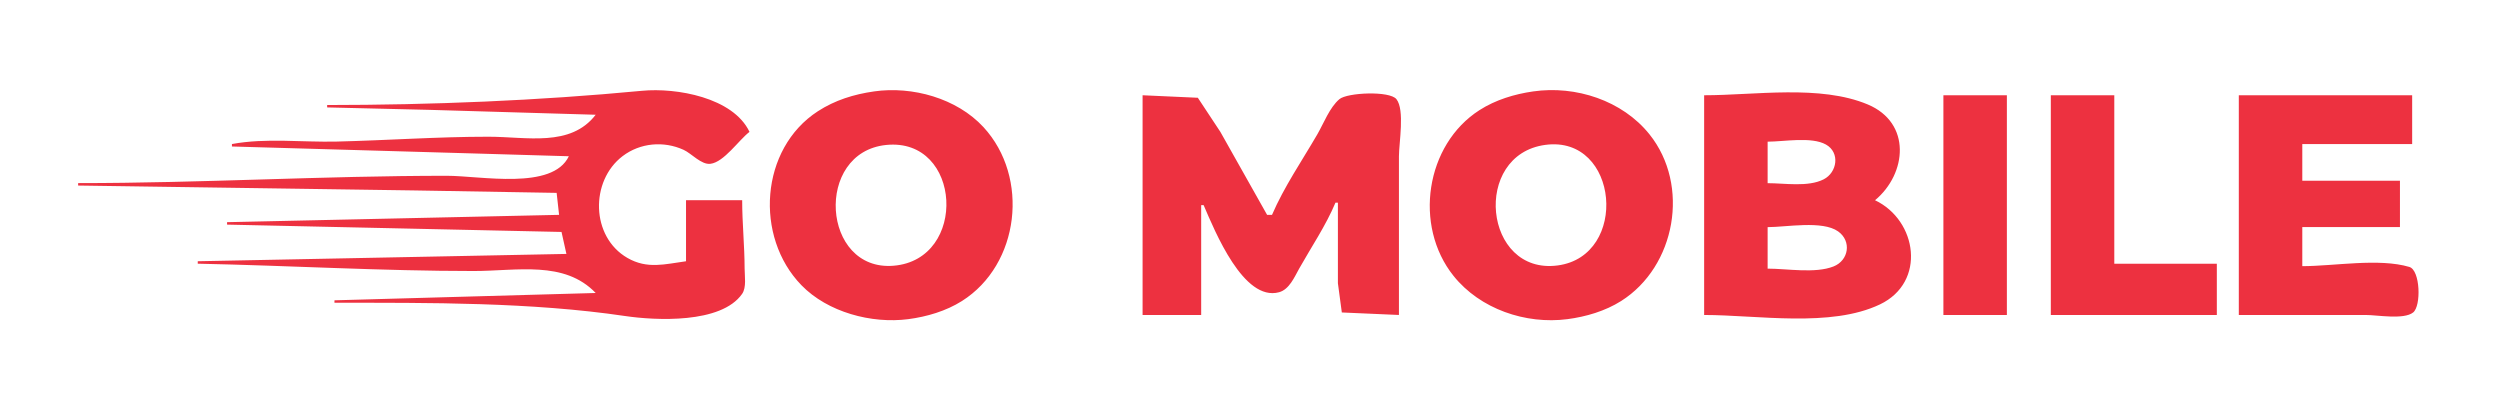
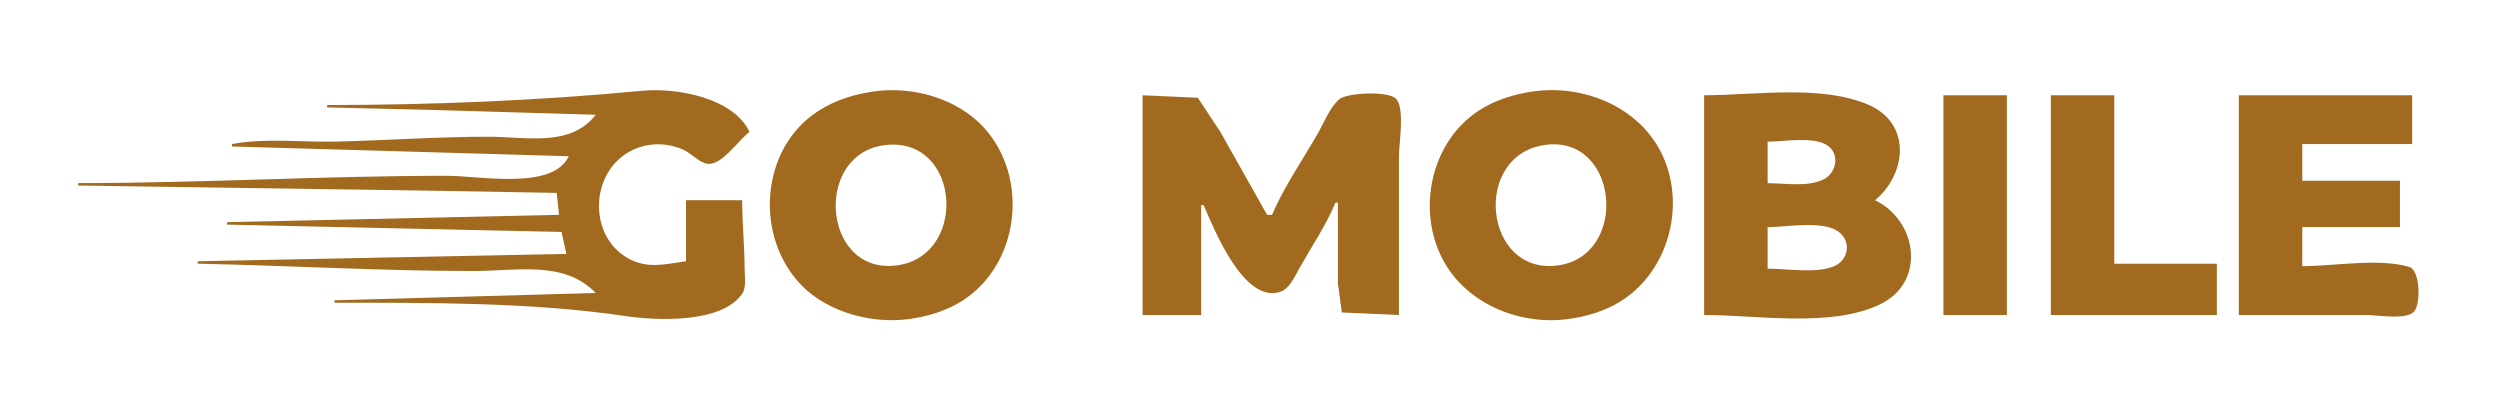
<svg xmlns="http://www.w3.org/2000/svg" width="754.538" height="123.055" viewBox="0 0 199.638 32.558" version="1.1" id="svg1" xml:space="preserve">
  <defs id="defs1" />
  <g id="layer1" transform="translate(-5.220489,-132.1522)">
-     <path style="fill:#ed3140;stroke:none" d="m 31.345,140.535 v 0.195 l 8.188,0.195 13.257,0.39 c -2.017,2.613 -5.506,1.754 -8.578,1.755 -4.017,2.6e-4 -8.072,0.289 -12.087,0.387 -2.759,0.068 -5.662,-0.307 -8.383,0.198 v 0.195 l 19.691,0.567 7.213,0.212 c -1.31,2.739 -7.023,1.56 -9.748,1.56 -9.804,0 -19.634,0.585 -29.439,0.585 v 0.195 l 26.904,0.391 11.308,0.194 0.195,1.755 -26.514,0.585 v 0.195 l 26.709,0.585 0.39,1.755 -29.439,0.585 v 0.195 c 7.329,0.151 14.703,0.584 22.03,0.585 3.464,2.2e-4 7.237,-0.866 9.748,1.755 l -20.861,0.585 v 0.195 c 7.572,0 15.706,-0.051 23.2,1.058 2.43,0.36 7.678,0.632 9.353,-1.767 0.361,-0.517 0.201,-1.425 0.2,-2.02 -0.003,-1.819 -0.195,-3.63 -0.195,-5.459 h -4.484 v 4.874 c -1.683,0.227 -3.088,0.65 -4.679,-0.266 -2.93,-1.688 -2.992,-6.149 -0.382,-8.131 1.398,-1.061 3.276,-1.227 4.866,-0.502 0.637,0.29 1.413,1.207 2.145,1.117 1.086,-0.134 2.26,-1.895 3.119,-2.55 -1.309,-2.749 -5.842,-3.542 -8.578,-3.281 -8.303,0.79 -16.808,1.131 -25.15,1.137 m 43.671,-1.086 c -1.608,0.23 -3.109,0.693 -4.484,1.583 -4.618,2.991 -5.079,10.021 -1.308,13.896 2.092,2.15 5.588,3.088 8.522,2.707 1.483,-0.193 3.019,-0.645 4.289,-1.447 4.62,-2.917 5.419,-9.884 1.719,-13.891 -2.132,-2.308 -5.683,-3.286 -8.737,-2.849 m 52.639,0 c -1.502,0.216 -3.004,0.671 -4.289,1.494 -4.315,2.762 -5.281,9.233 -2.071,13.24 2.12,2.646 5.76,3.885 9.089,3.453 1.483,-0.193 3.019,-0.645 4.289,-1.447 4.364,-2.756 5.528,-9.242 2.266,-13.314 -2.171,-2.709 -5.892,-3.913 -9.284,-3.426 m -31.193,0.306 v 17.546 h 4.679 v -8.773 h 0.195 c 0.907,2.105 3.194,7.73 6.026,6.957 0.815,-0.222 1.226,-1.212 1.605,-1.888 0.971,-1.729 2.132,-3.435 2.897,-5.264 h 0.195 v 6.434 l 0.313,2.334 4.561,0.2 v -12.672 c 0,-1.066 0.48,-3.702 -0.2,-4.561 -0.541,-0.682 -3.931,-0.529 -4.555,0 -0.781,0.663 -1.254,1.932 -1.761,2.807 -1.221,2.104 -2.658,4.198 -3.621,6.434 h -0.39 l -3.733,-6.629 -1.799,-2.724 -4.41,-0.2 m 44.841,0 v 17.546 c 4.246,0 10.109,1.03 14.037,-0.844 3.722,-1.776 2.985,-6.714 -0.39,-8.319 2.551,-2.122 2.922,-6.182 -0.585,-7.65 -3.81,-1.595 -9.009,-0.733 -13.062,-0.733 m 19.106,0 v 17.546 h 5.069 v -17.546 h -5.069 m 8.578,0 v 17.546 h 13.257 v -4.094 h -8.188 v -13.452 h -5.069 m 15.012,0 v 17.546 h 10.138 c 0.917,0 3.034,0.392 3.782,-0.2 0.656,-0.519 0.574,-3.377 -0.301,-3.637 -2.43,-0.721 -6.009,-0.062 -8.549,-0.062 v -3.119 h 7.798 v -3.704 h -7.798 v -2.924 h 8.773 v -3.899 h -13.842 m -37.627,7.019 v -3.314 c 1.299,0 3.501,-0.421 4.658,0.23 1.145,0.645 0.893,2.23 -0.182,2.778 -1.246,0.634 -3.117,0.307 -4.476,0.307 m -70.38,-3.053 c 6.041,-0.604 6.544,9.153 0.585,9.645 -5.749,0.475 -6.358,-9.068 -0.585,-9.645 m 52.639,-0.007 c 5.878,-0.777 6.69,8.874 0.975,9.629 -5.924,0.784 -6.87,-8.85 -0.975,-9.629 m 17.741,9.884 v -3.314 c 1.487,0 4.375,-0.551 5.628,0.34 1.097,0.78 0.853,2.319 -0.367,2.8 -1.468,0.579 -3.698,0.174 -5.261,0.174 z" id="path3" />
+     <path style="fill:#a26a1f;stroke:none;fill-opacity:1" d="m 31.345,140.535 v 0.195 l 8.188,0.195 13.257,0.39 c -2.017,2.613 -5.506,1.754 -8.578,1.755 -4.017,2.6e-4 -8.072,0.289 -12.087,0.387 -2.759,0.068 -5.662,-0.307 -8.383,0.198 v 0.195 l 19.691,0.567 7.213,0.212 c -1.31,2.739 -7.023,1.56 -9.748,1.56 -9.804,0 -19.634,0.585 -29.439,0.585 v 0.195 l 26.904,0.391 11.308,0.194 0.195,1.755 -26.514,0.585 v 0.195 l 26.709,0.585 0.39,1.755 -29.439,0.585 v 0.195 c 7.329,0.151 14.703,0.584 22.03,0.585 3.464,2.2e-4 7.237,-0.866 9.748,1.755 l -20.861,0.585 v 0.195 c 7.572,0 15.706,-0.051 23.2,1.058 2.43,0.36 7.678,0.632 9.353,-1.767 0.361,-0.517 0.201,-1.425 0.2,-2.02 -0.003,-1.819 -0.195,-3.63 -0.195,-5.459 h -4.484 v 4.874 c -1.683,0.227 -3.088,0.65 -4.679,-0.266 -2.93,-1.688 -2.992,-6.149 -0.382,-8.131 1.398,-1.061 3.276,-1.227 4.866,-0.502 0.637,0.29 1.413,1.207 2.145,1.117 1.086,-0.134 2.26,-1.895 3.119,-2.55 -1.309,-2.749 -5.842,-3.542 -8.578,-3.281 -8.303,0.79 -16.808,1.131 -25.15,1.137 m 43.671,-1.086 c -1.608,0.23 -3.109,0.693 -4.484,1.583 -4.618,2.991 -5.079,10.021 -1.308,13.896 2.092,2.15 5.588,3.088 8.522,2.707 1.483,-0.193 3.019,-0.645 4.289,-1.447 4.62,-2.917 5.419,-9.884 1.719,-13.891 -2.132,-2.308 -5.683,-3.286 -8.737,-2.849 m 52.639,0 c -1.502,0.216 -3.004,0.671 -4.289,1.494 -4.315,2.762 -5.281,9.233 -2.071,13.24 2.12,2.646 5.76,3.885 9.089,3.453 1.483,-0.193 3.019,-0.645 4.289,-1.447 4.364,-2.756 5.528,-9.242 2.266,-13.314 -2.171,-2.709 -5.892,-3.913 -9.284,-3.426 m -31.193,0.306 v 17.546 h 4.679 v -8.773 h 0.195 c 0.907,2.105 3.194,7.73 6.026,6.957 0.815,-0.222 1.226,-1.212 1.605,-1.888 0.971,-1.729 2.132,-3.435 2.897,-5.264 h 0.195 v 6.434 l 0.313,2.334 4.561,0.2 v -12.672 c 0,-1.066 0.48,-3.702 -0.2,-4.561 -0.541,-0.682 -3.931,-0.529 -4.555,0 -0.781,0.663 -1.254,1.932 -1.761,2.807 -1.221,2.104 -2.658,4.198 -3.621,6.434 h -0.39 l -3.733,-6.629 -1.799,-2.724 -4.41,-0.2 m 44.841,0 v 17.546 c 4.246,0 10.109,1.03 14.037,-0.844 3.722,-1.776 2.985,-6.714 -0.39,-8.319 2.551,-2.122 2.922,-6.182 -0.585,-7.65 -3.81,-1.595 -9.009,-0.733 -13.062,-0.733 m 19.106,0 v 17.546 h 5.069 v -17.546 h -5.069 m 8.578,0 v 17.546 h 13.257 v -4.094 h -8.188 v -13.452 h -5.069 m 15.012,0 v 17.546 h 10.138 c 0.917,0 3.034,0.392 3.782,-0.2 0.656,-0.519 0.574,-3.377 -0.301,-3.637 -2.43,-0.721 -6.009,-0.062 -8.549,-0.062 v -3.119 h 7.798 v -3.704 h -7.798 v -2.924 h 8.773 v -3.899 h -13.842 m -37.627,7.019 v -3.314 c 1.299,0 3.501,-0.421 4.658,0.23 1.145,0.645 0.893,2.23 -0.182,2.778 -1.246,0.634 -3.117,0.307 -4.476,0.307 m -70.38,-3.053 c 6.041,-0.604 6.544,9.153 0.585,9.645 -5.749,0.475 -6.358,-9.068 -0.585,-9.645 m 52.639,-0.007 c 5.878,-0.777 6.69,8.874 0.975,9.629 -5.924,0.784 -6.87,-8.85 -0.975,-9.629 m 17.741,9.884 v -3.314 c 1.487,0 4.375,-0.551 5.628,0.34 1.097,0.78 0.853,2.319 -0.367,2.8 -1.468,0.579 -3.698,0.174 -5.261,0.174 z" id="path3" />
  </g>
</svg>
